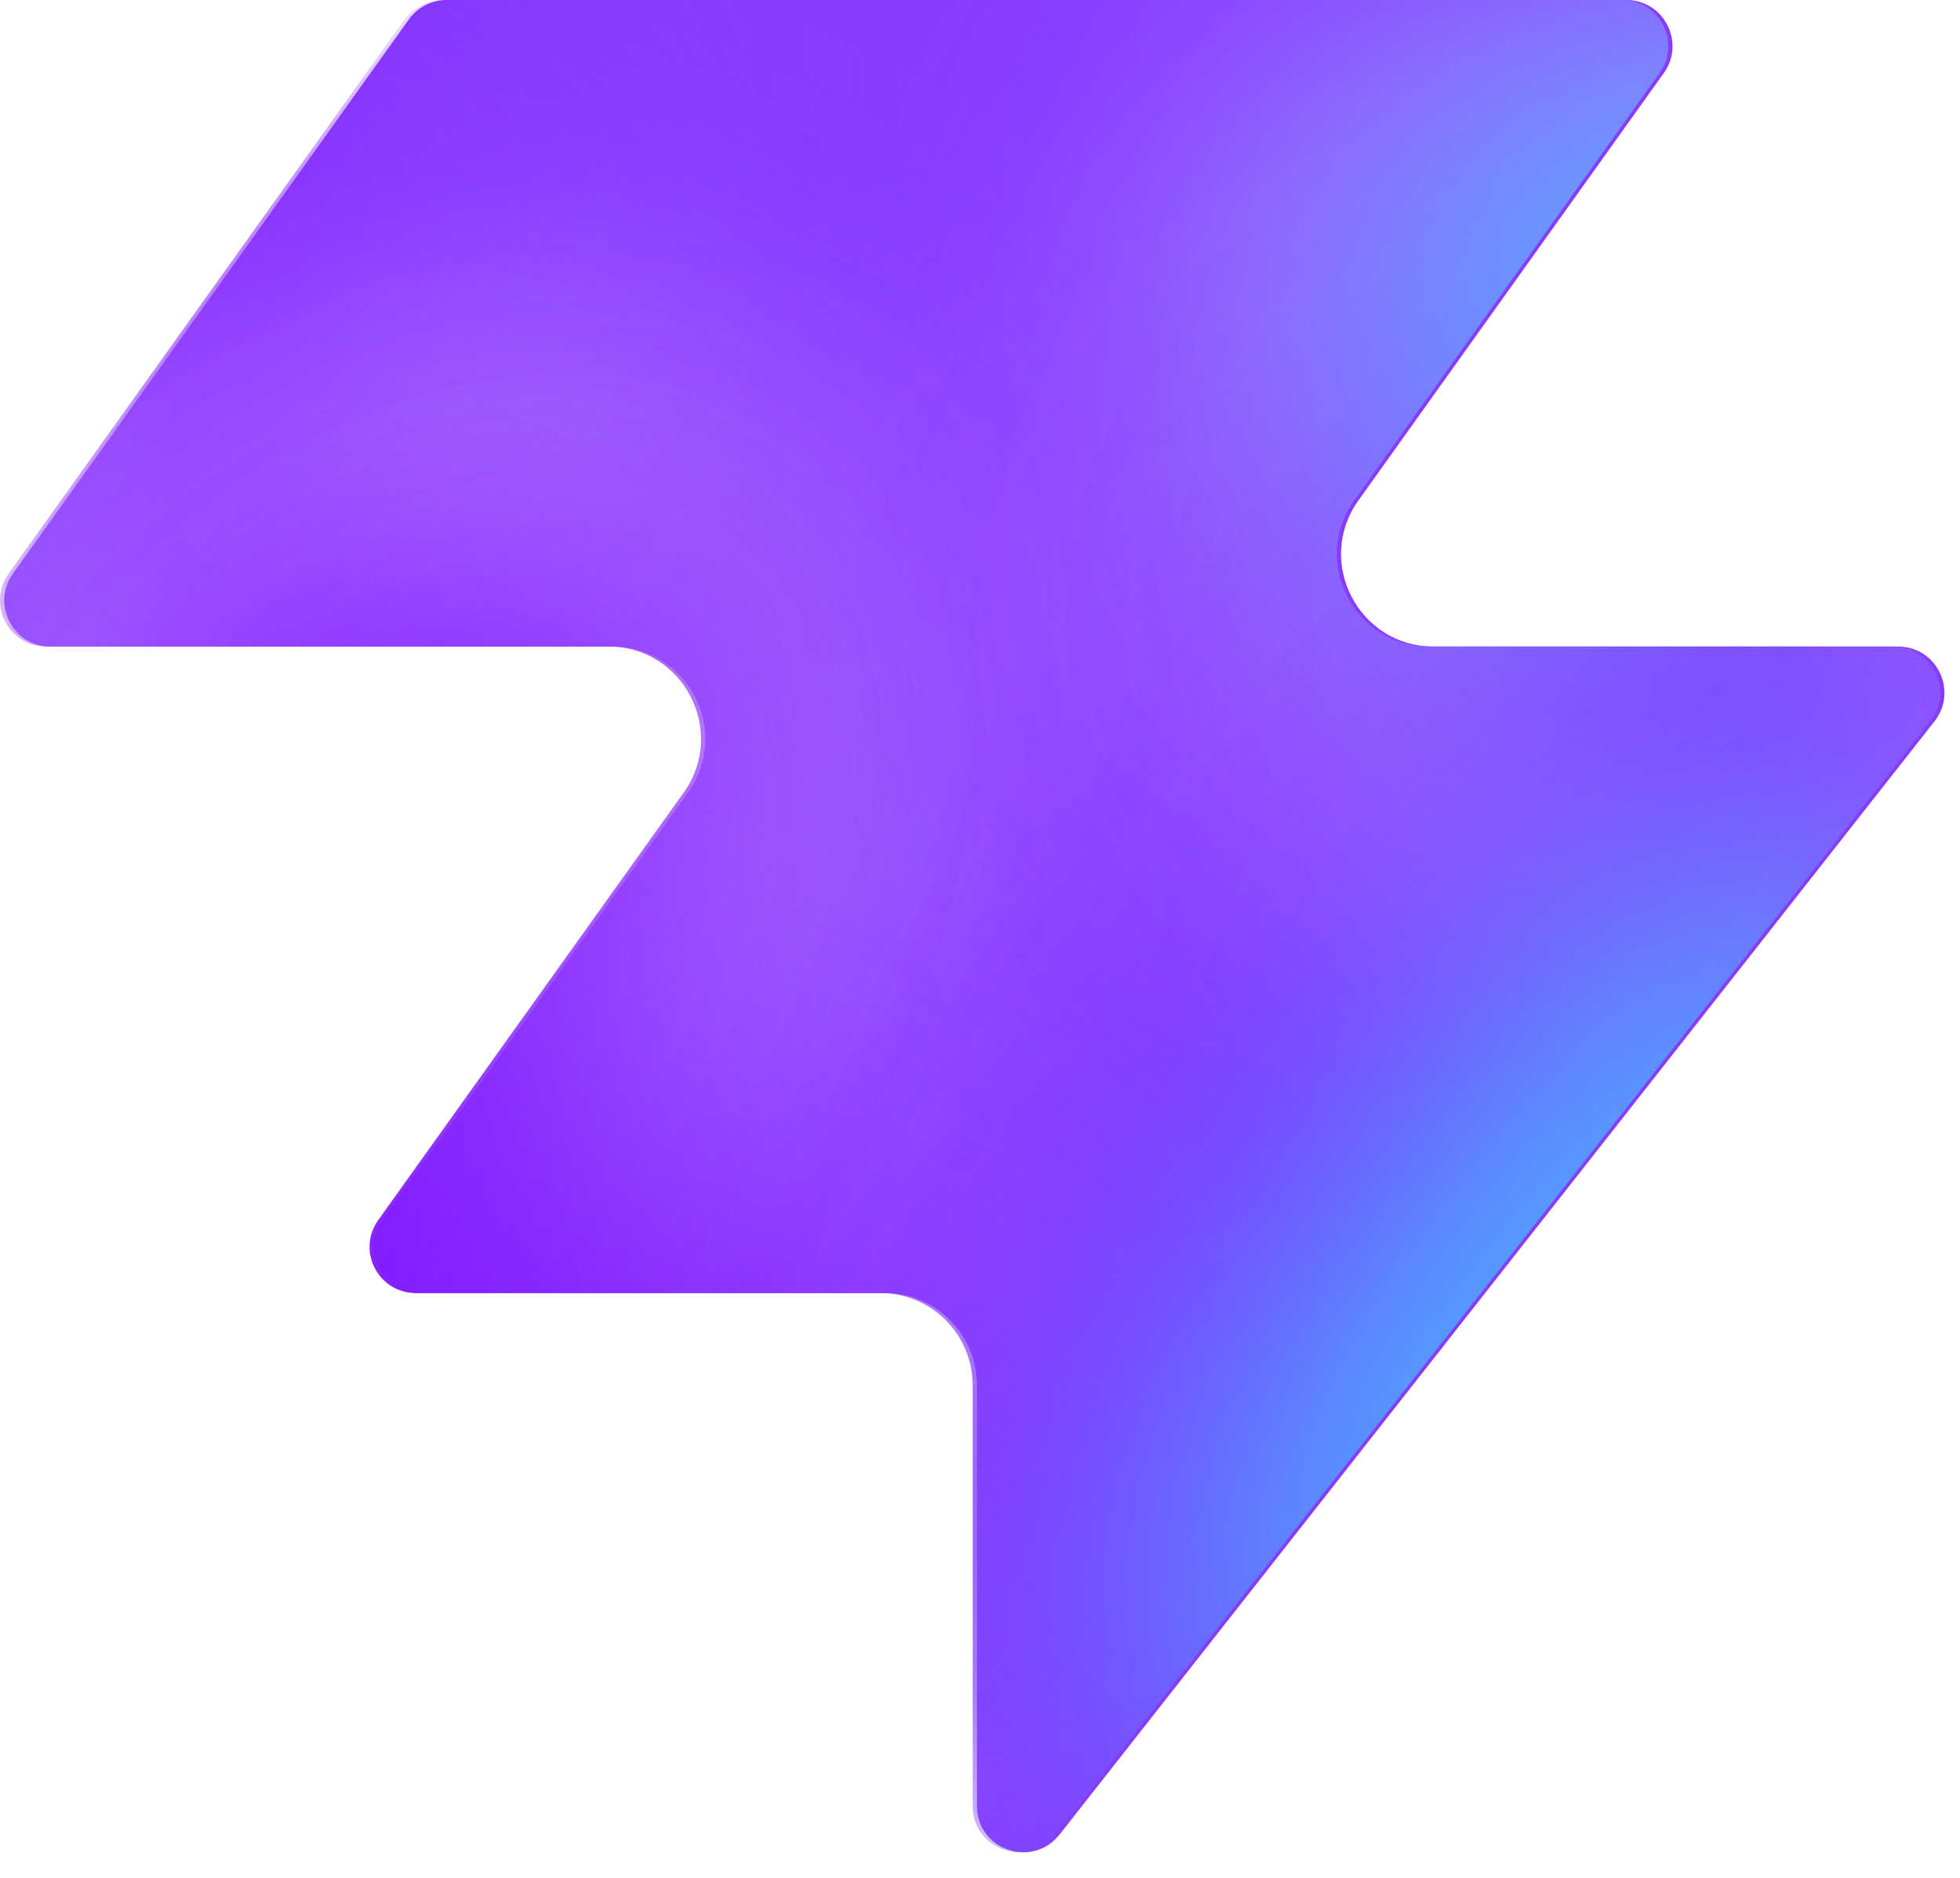
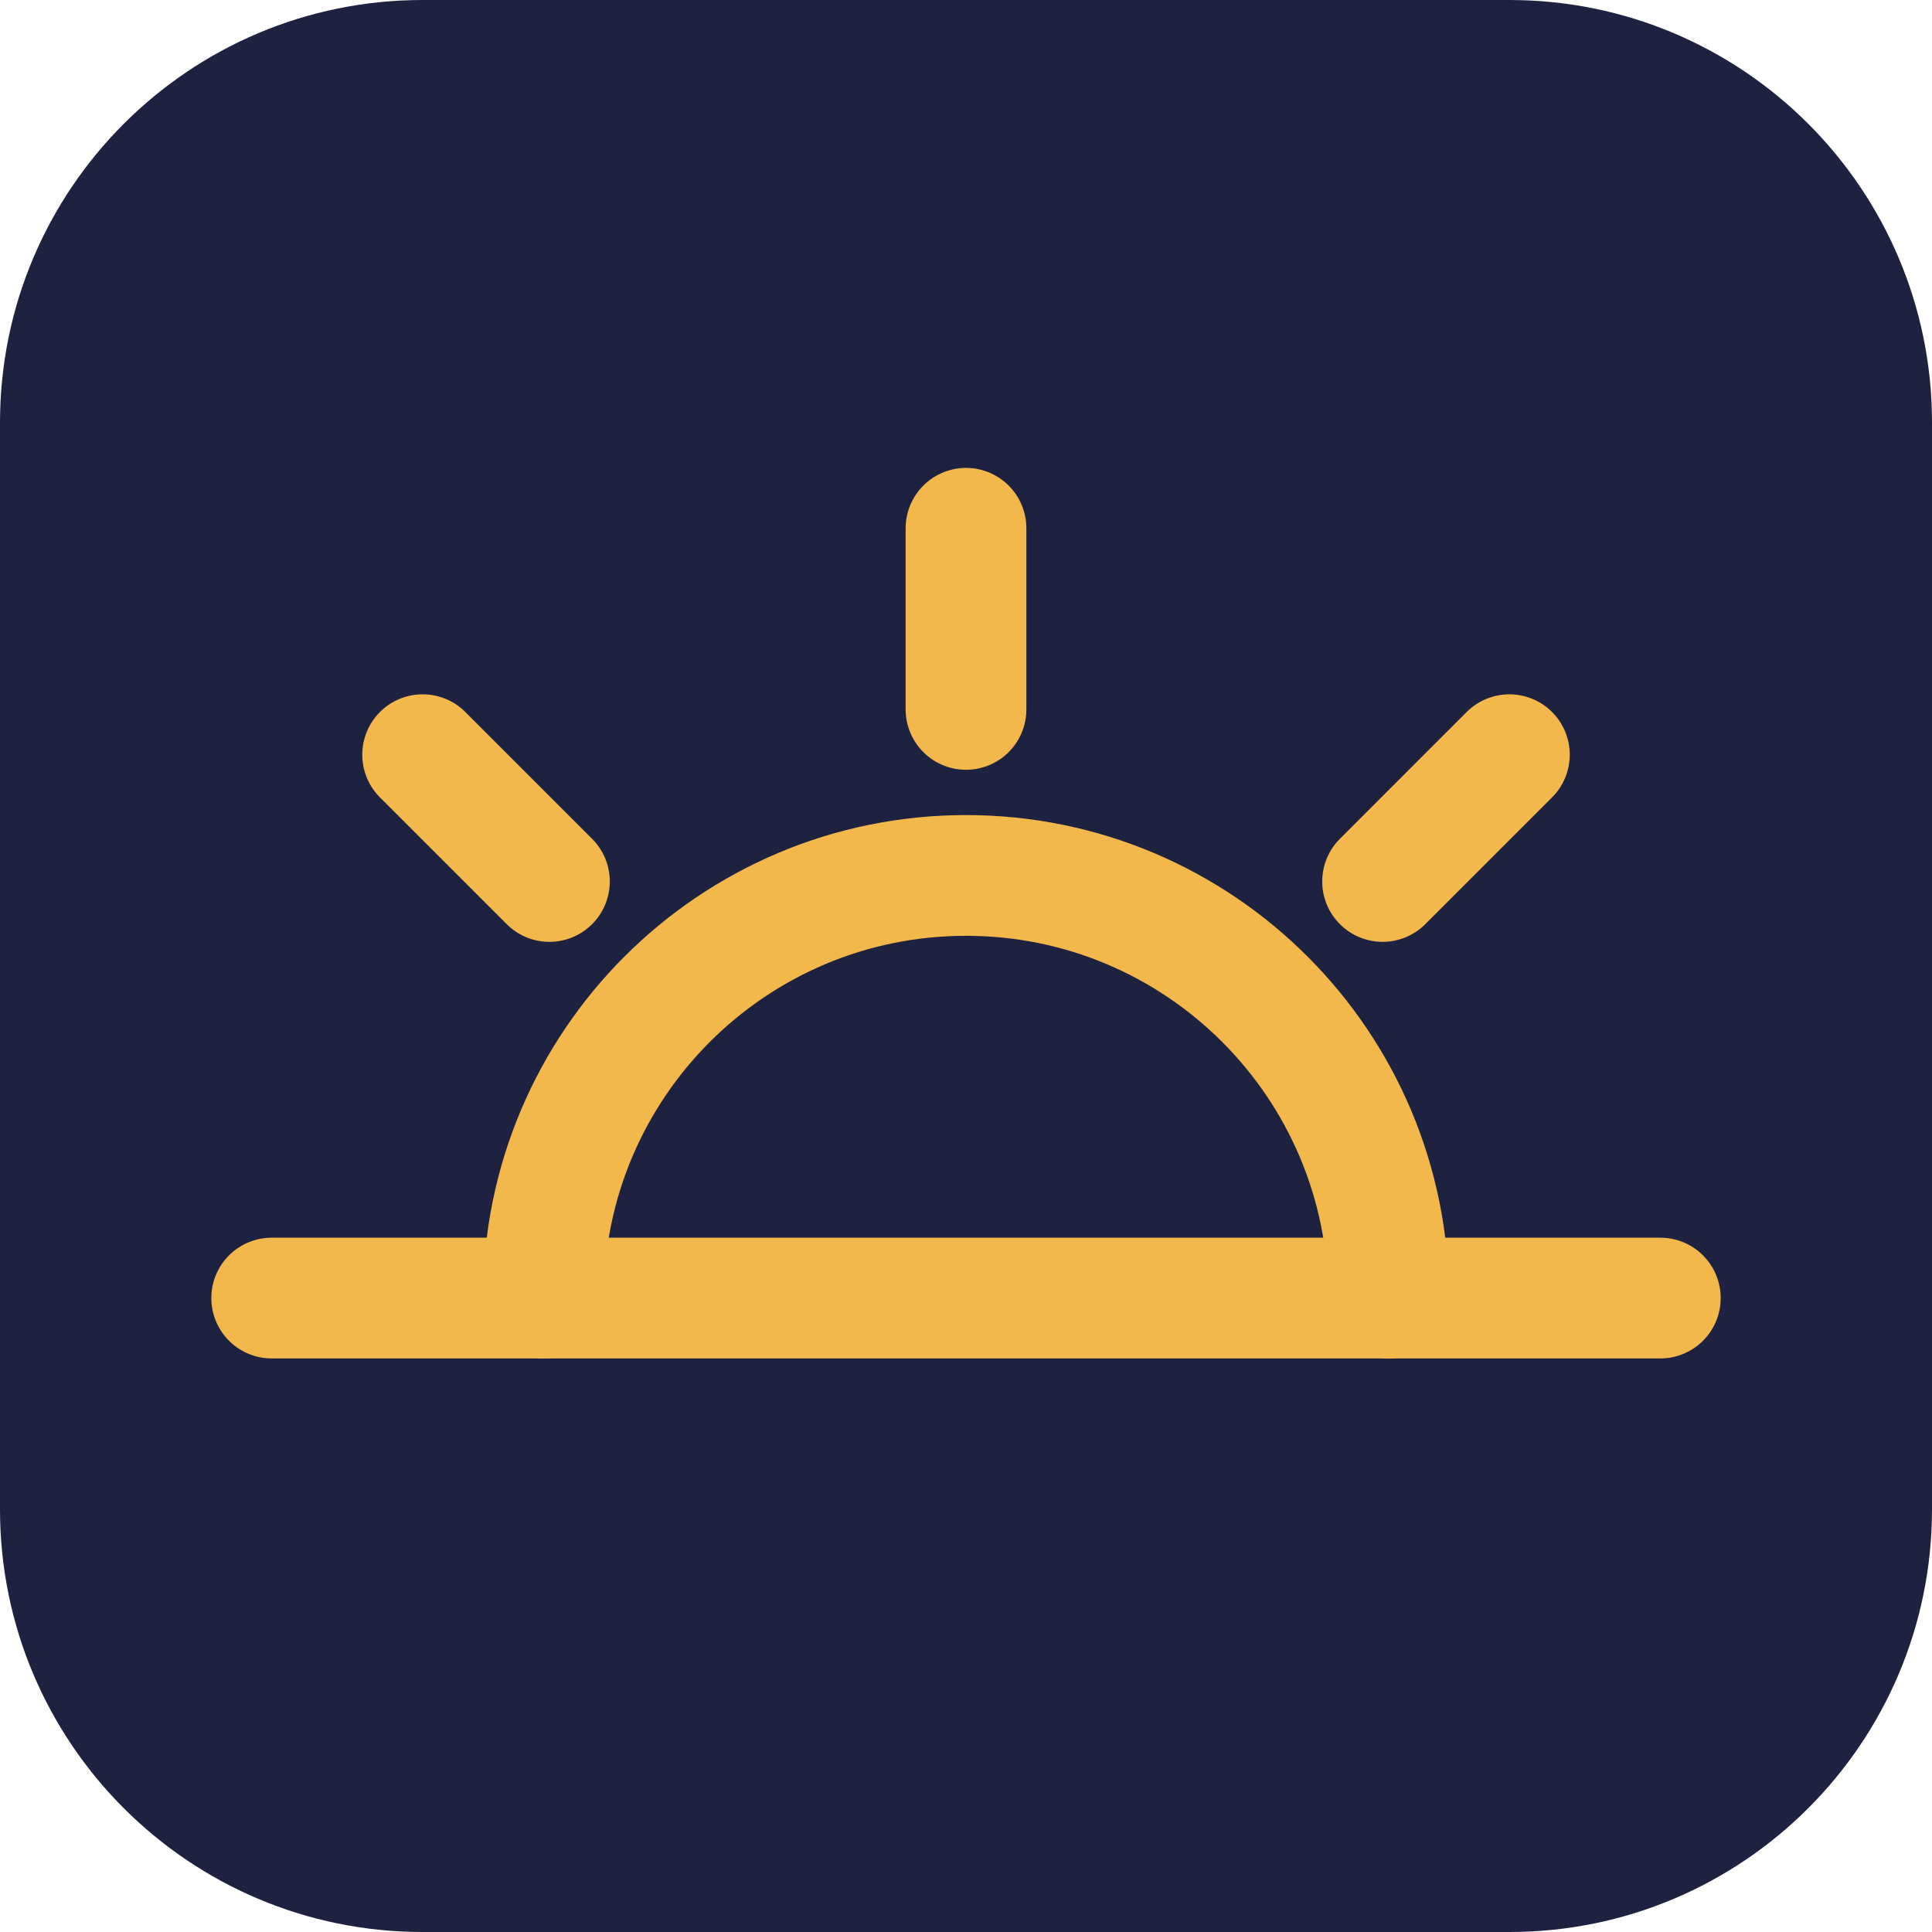
- <svg xmlns="http://www.w3.org/2000/svg" width="48" height="46" fill="none" viewBox="0 0 48 46">
-   <path fill="#863bff" d="M25.946 44.938c-.664.845-2.021.375-2.021-.698V33.937a2.26 2.26 0 0 0-2.262-2.262H10.287c-.92 0-1.456-1.04-.92-1.788l7.48-10.471c1.07-1.497 0-3.578-1.842-3.578H1.237c-.92 0-1.456-1.04-.92-1.788L10.013.474c.214-.297.556-.474.92-.474h28.894c.92 0 1.456 1.04.92 1.788l-7.48 10.471c-1.07 1.498 0 3.579 1.842 3.579h11.377c.943 0 1.473 1.088.89 1.83L25.947 44.94z" style="fill:#863bff;fill:color(display-p3 .525 .23 1);fill-opacity:1" />
-   <mask id="a" width="48" height="46" x="0" y="0" maskUnits="userSpaceOnUse" style="mask-type:alpha">
-     <path fill="#000" d="M25.842 44.938c-.664.844-2.021.375-2.021-.698V33.937a2.26 2.26 0 0 0-2.262-2.262H10.183c-.92 0-1.456-1.04-.92-1.788l7.48-10.471c1.07-1.498 0-3.579-1.842-3.579H1.133c-.92 0-1.456-1.04-.92-1.787L9.91.473c.214-.297.556-.474.92-.474h28.894c.92 0 1.456 1.04.92 1.788l-7.48 10.471c-1.07 1.498 0 3.578 1.842 3.578h11.377c.943 0 1.473 1.088.89 1.832L25.843 44.94z" style="fill:#000;fill-opacity:1" />
-   </mask>
-   <g mask="url(#a)">
-     <g filter="url(#b)">
-       <ellipse cx="5.508" cy="14.704" fill="#ede6ff" rx="5.508" ry="14.704" style="fill:#ede6ff;fill:color(display-p3 .927 .903 1);fill-opacity:1" transform="matrix(.00324 1 1 -.00324 -4.47 31.516)" />
-     </g>
-     <g filter="url(#c)">
-       <ellipse cx="10.399" cy="29.851" fill="#ede6ff" rx="10.399" ry="29.851" style="fill:#ede6ff;fill:color(display-p3 .927 .903 1);fill-opacity:1" transform="matrix(.00324 1 1 -.00324 -39.328 7.883)" />
-     </g>
-     <g filter="url(#d)">
-       <ellipse cx="5.508" cy="30.487" fill="#7e14ff" rx="5.508" ry="30.487" style="fill:#7e14ff;fill:color(display-p3 .492 .077 1);fill-opacity:1" transform="rotate(89.814 -25.913 -14.639)scale(1 -1)" />
-     </g>
-     <g filter="url(#e)">
-       <ellipse cx="5.508" cy="30.599" fill="#7e14ff" rx="5.508" ry="30.599" style="fill:#7e14ff;fill:color(display-p3 .492 .077 1);fill-opacity:1" transform="rotate(89.814 -32.644 -3.334)scale(1 -1)" />
-     </g>
-     <g filter="url(#f)">
-       <ellipse cx="5.508" cy="30.599" fill="#7e14ff" rx="5.508" ry="30.599" style="fill:#7e14ff;fill:color(display-p3 .492 .077 1);fill-opacity:1" transform="matrix(.00324 1 1 -.00324 -34.34 30.47)" />
-     </g>
-     <g filter="url(#g)">
-       <ellipse cx="14.072" cy="22.078" fill="#ede6ff" rx="14.072" ry="22.078" style="fill:#ede6ff;fill:color(display-p3 .927 .903 1);fill-opacity:1" transform="rotate(93.35 24.506 48.493)scale(-1 1)" />
-     </g>
-     <g filter="url(#h)">
-       <ellipse cx="3.47" cy="21.501" fill="#7e14ff" rx="3.47" ry="21.501" style="fill:#7e14ff;fill:color(display-p3 .492 .077 1);fill-opacity:1" transform="rotate(89.009 28.708 47.59)scale(-1 1)" />
-     </g>
-     <g filter="url(#i)">
-       <ellipse cx="3.47" cy="21.501" fill="#7e14ff" rx="3.47" ry="21.501" style="fill:#7e14ff;fill:color(display-p3 .492 .077 1);fill-opacity:1" transform="rotate(89.009 28.708 47.59)scale(-1 1)" />
-     </g>
-     <g filter="url(#j)">
-       <ellipse cx=".387" cy="8.972" fill="#7e14ff" rx="4.407" ry="29.108" style="fill:#7e14ff;fill:color(display-p3 .492 .077 1);fill-opacity:1" transform="rotate(39.51 .387 8.972)" />
-     </g>
-     <g filter="url(#k)">
-       <ellipse cx="47.523" cy="-6.092" fill="#7e14ff" rx="4.407" ry="29.108" style="fill:#7e14ff;fill:color(display-p3 .492 .077 1);fill-opacity:1" transform="rotate(37.892 47.523 -6.092)" />
-     </g>
-     <g filter="url(#l)">
-       <ellipse cx="41.412" cy="6.333" fill="#47bfff" rx="5.971" ry="9.665" style="fill:#47bfff;fill:color(display-p3 .28 .748 1);fill-opacity:1" transform="rotate(37.892 41.412 6.333)" />
-     </g>
-     <g filter="url(#m)">
-       <ellipse cx="-1.879" cy="38.332" fill="#7e14ff" rx="4.407" ry="29.108" style="fill:#7e14ff;fill:color(display-p3 .492 .077 1);fill-opacity:1" transform="rotate(37.892 -1.88 38.332)" />
-     </g>
-     <g filter="url(#n)">
-       <ellipse cx="-1.879" cy="38.332" fill="#7e14ff" rx="4.407" ry="29.108" style="fill:#7e14ff;fill:color(display-p3 .492 .077 1);fill-opacity:1" transform="rotate(37.892 -1.88 38.332)" />
-     </g>
-     <g filter="url(#o)">
-       <ellipse cx="35.651" cy="29.907" fill="#7e14ff" rx="4.407" ry="29.108" style="fill:#7e14ff;fill:color(display-p3 .492 .077 1);fill-opacity:1" transform="rotate(37.892 35.651 29.907)" />
-     </g>
-     <g filter="url(#p)">
-       <ellipse cx="38.418" cy="32.4" fill="#47bfff" rx="5.971" ry="15.297" style="fill:#47bfff;fill:color(display-p3 .28 .748 1);fill-opacity:1" transform="rotate(37.892 38.418 32.4)" />
-     </g>
+ <svg xmlns="http://www.w3.org/2000/svg" viewBox="0 0 64 64">
+   <rect width="64" height="64" rx="14" fill="#1E2140" />
+   <g fill="none" stroke="#F2B84B" stroke-width="4" stroke-linecap="round">
+     <path d="M18 43a14 14 0 0 1 28 0" />
+     <path d="M32 23.5v-6M45.8 29.2l4.2-4.2M18.2 29.2l-4.2-4.2" />
+     <path d="M9 43h46" />
  </g>
-   <defs>
-     <filter id="b" width="60.045" height="41.654" x="-19.77" y="16.149" color-interpolation-filters="sRGB" filterUnits="userSpaceOnUse">
-       <feFlood flood-opacity="0" result="BackgroundImageFix" />
-       <feBlend in="SourceGraphic" in2="BackgroundImageFix" result="shape" />
-       <feGaussianBlur result="effect1_foregroundBlur_2002_17158" stdDeviation="7.659" />
-     </filter>
-     <filter id="c" width="90.34" height="51.437" x="-54.613" y="-7.533" color-interpolation-filters="sRGB" filterUnits="userSpaceOnUse">
-       <feFlood flood-opacity="0" result="BackgroundImageFix" />
-       <feBlend in="SourceGraphic" in2="BackgroundImageFix" result="shape" />
-       <feGaussianBlur result="effect1_foregroundBlur_2002_17158" stdDeviation="7.659" />
-     </filter>
-     <filter id="d" width="79.355" height="29.4" x="-49.64" y="2.03" color-interpolation-filters="sRGB" filterUnits="userSpaceOnUse">
-       <feFlood flood-opacity="0" result="BackgroundImageFix" />
-       <feBlend in="SourceGraphic" in2="BackgroundImageFix" result="shape" />
-       <feGaussianBlur result="effect1_foregroundBlur_2002_17158" stdDeviation="4.596" />
-     </filter>
-     <filter id="e" width="79.579" height="29.4" x="-45.045" y="20.029" color-interpolation-filters="sRGB" filterUnits="userSpaceOnUse">
-       <feFlood flood-opacity="0" result="BackgroundImageFix" />
-       <feBlend in="SourceGraphic" in2="BackgroundImageFix" result="shape" />
-       <feGaussianBlur result="effect1_foregroundBlur_2002_17158" stdDeviation="4.596" />
-     </filter>
-     <filter id="f" width="79.579" height="29.4" x="-43.513" y="21.178" color-interpolation-filters="sRGB" filterUnits="userSpaceOnUse">
-       <feFlood flood-opacity="0" result="BackgroundImageFix" />
-       <feBlend in="SourceGraphic" in2="BackgroundImageFix" result="shape" />
-       <feGaussianBlur result="effect1_foregroundBlur_2002_17158" stdDeviation="4.596" />
-     </filter>
-     <filter id="g" width="74.749" height="58.852" x="15.756" y="-17.901" color-interpolation-filters="sRGB" filterUnits="userSpaceOnUse">
-       <feFlood flood-opacity="0" result="BackgroundImageFix" />
-       <feBlend in="SourceGraphic" in2="BackgroundImageFix" result="shape" />
-       <feGaussianBlur result="effect1_foregroundBlur_2002_17158" stdDeviation="7.659" />
-     </filter>
-     <filter id="h" width="61.377" height="25.362" x="23.548" y="2.284" color-interpolation-filters="sRGB" filterUnits="userSpaceOnUse">
-       <feFlood flood-opacity="0" result="BackgroundImageFix" />
-       <feBlend in="SourceGraphic" in2="BackgroundImageFix" result="shape" />
-       <feGaussianBlur result="effect1_foregroundBlur_2002_17158" stdDeviation="4.596" />
-     </filter>
-     <filter id="i" width="61.377" height="25.362" x="23.548" y="2.284" color-interpolation-filters="sRGB" filterUnits="userSpaceOnUse">
-       <feFlood flood-opacity="0" result="BackgroundImageFix" />
-       <feBlend in="SourceGraphic" in2="BackgroundImageFix" result="shape" />
-       <feGaussianBlur result="effect1_foregroundBlur_2002_17158" stdDeviation="4.596" />
-     </filter>
-     <filter id="j" width="56.045" height="63.649" x="-27.636" y="-22.853" color-interpolation-filters="sRGB" filterUnits="userSpaceOnUse">
-       <feFlood flood-opacity="0" result="BackgroundImageFix" />
-       <feBlend in="SourceGraphic" in2="BackgroundImageFix" result="shape" />
-       <feGaussianBlur result="effect1_foregroundBlur_2002_17158" stdDeviation="4.596" />
-     </filter>
-     <filter id="k" width="54.814" height="64.646" x="20.116" y="-38.415" color-interpolation-filters="sRGB" filterUnits="userSpaceOnUse">
-       <feFlood flood-opacity="0" result="BackgroundImageFix" />
-       <feBlend in="SourceGraphic" in2="BackgroundImageFix" result="shape" />
-       <feGaussianBlur result="effect1_foregroundBlur_2002_17158" stdDeviation="4.596" />
-     </filter>
-     <filter id="l" width="33.541" height="35.313" x="24.641" y="-11.323" color-interpolation-filters="sRGB" filterUnits="userSpaceOnUse">
-       <feFlood flood-opacity="0" result="BackgroundImageFix" />
-       <feBlend in="SourceGraphic" in2="BackgroundImageFix" result="shape" />
-       <feGaussianBlur result="effect1_foregroundBlur_2002_17158" stdDeviation="4.596" />
-     </filter>
-     <filter id="m" width="54.814" height="64.646" x="-29.286" y="6.009" color-interpolation-filters="sRGB" filterUnits="userSpaceOnUse">
-       <feFlood flood-opacity="0" result="BackgroundImageFix" />
-       <feBlend in="SourceGraphic" in2="BackgroundImageFix" result="shape" />
-       <feGaussianBlur result="effect1_foregroundBlur_2002_17158" stdDeviation="4.596" />
-     </filter>
-     <filter id="n" width="54.814" height="64.646" x="-29.286" y="6.009" color-interpolation-filters="sRGB" filterUnits="userSpaceOnUse">
-       <feFlood flood-opacity="0" result="BackgroundImageFix" />
-       <feBlend in="SourceGraphic" in2="BackgroundImageFix" result="shape" />
-       <feGaussianBlur result="effect1_foregroundBlur_2002_17158" stdDeviation="4.596" />
-     </filter>
-     <filter id="o" width="54.814" height="64.646" x="8.244" y="-2.416" color-interpolation-filters="sRGB" filterUnits="userSpaceOnUse">
-       <feFlood flood-opacity="0" result="BackgroundImageFix" />
-       <feBlend in="SourceGraphic" in2="BackgroundImageFix" result="shape" />
-       <feGaussianBlur result="effect1_foregroundBlur_2002_17158" stdDeviation="4.596" />
-     </filter>
-     <filter id="p" width="39.409" height="43.623" x="18.713" y="10.588" color-interpolation-filters="sRGB" filterUnits="userSpaceOnUse">
-       <feFlood flood-opacity="0" result="BackgroundImageFix" />
-       <feBlend in="SourceGraphic" in2="BackgroundImageFix" result="shape" />
-       <feGaussianBlur result="effect1_foregroundBlur_2002_17158" stdDeviation="4.596" />
-     </filter>
-   </defs>
</svg>
